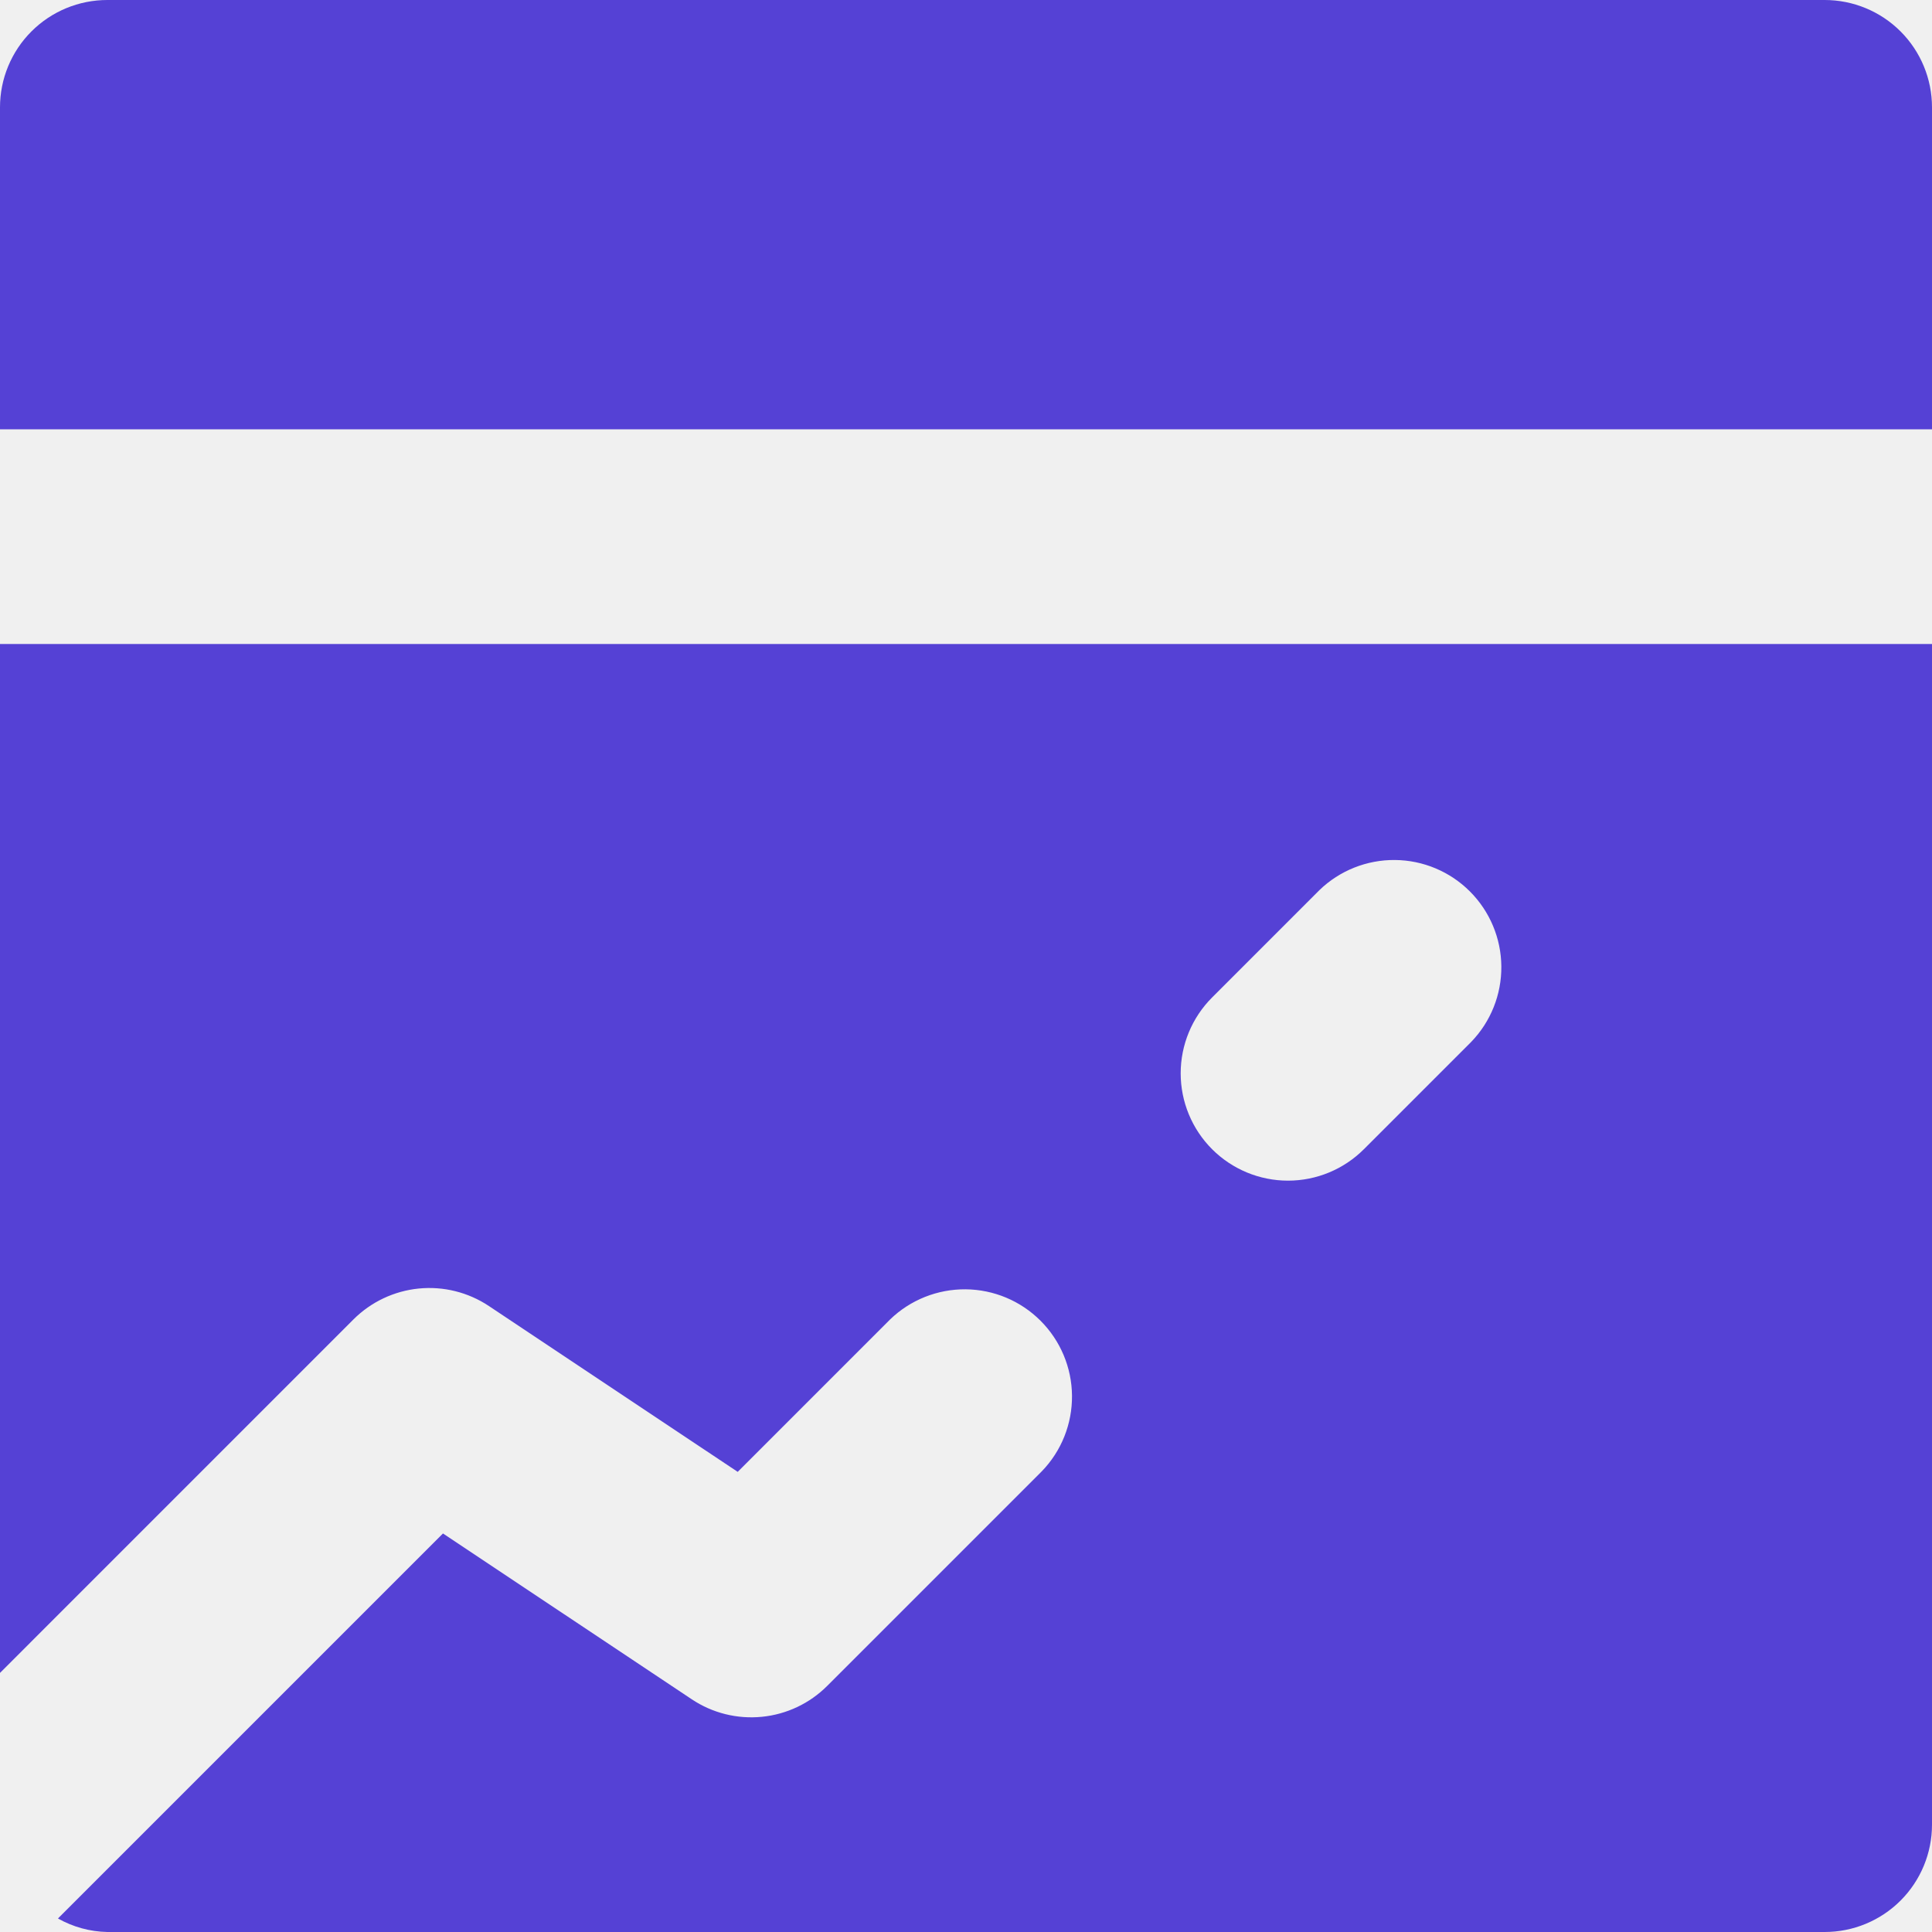
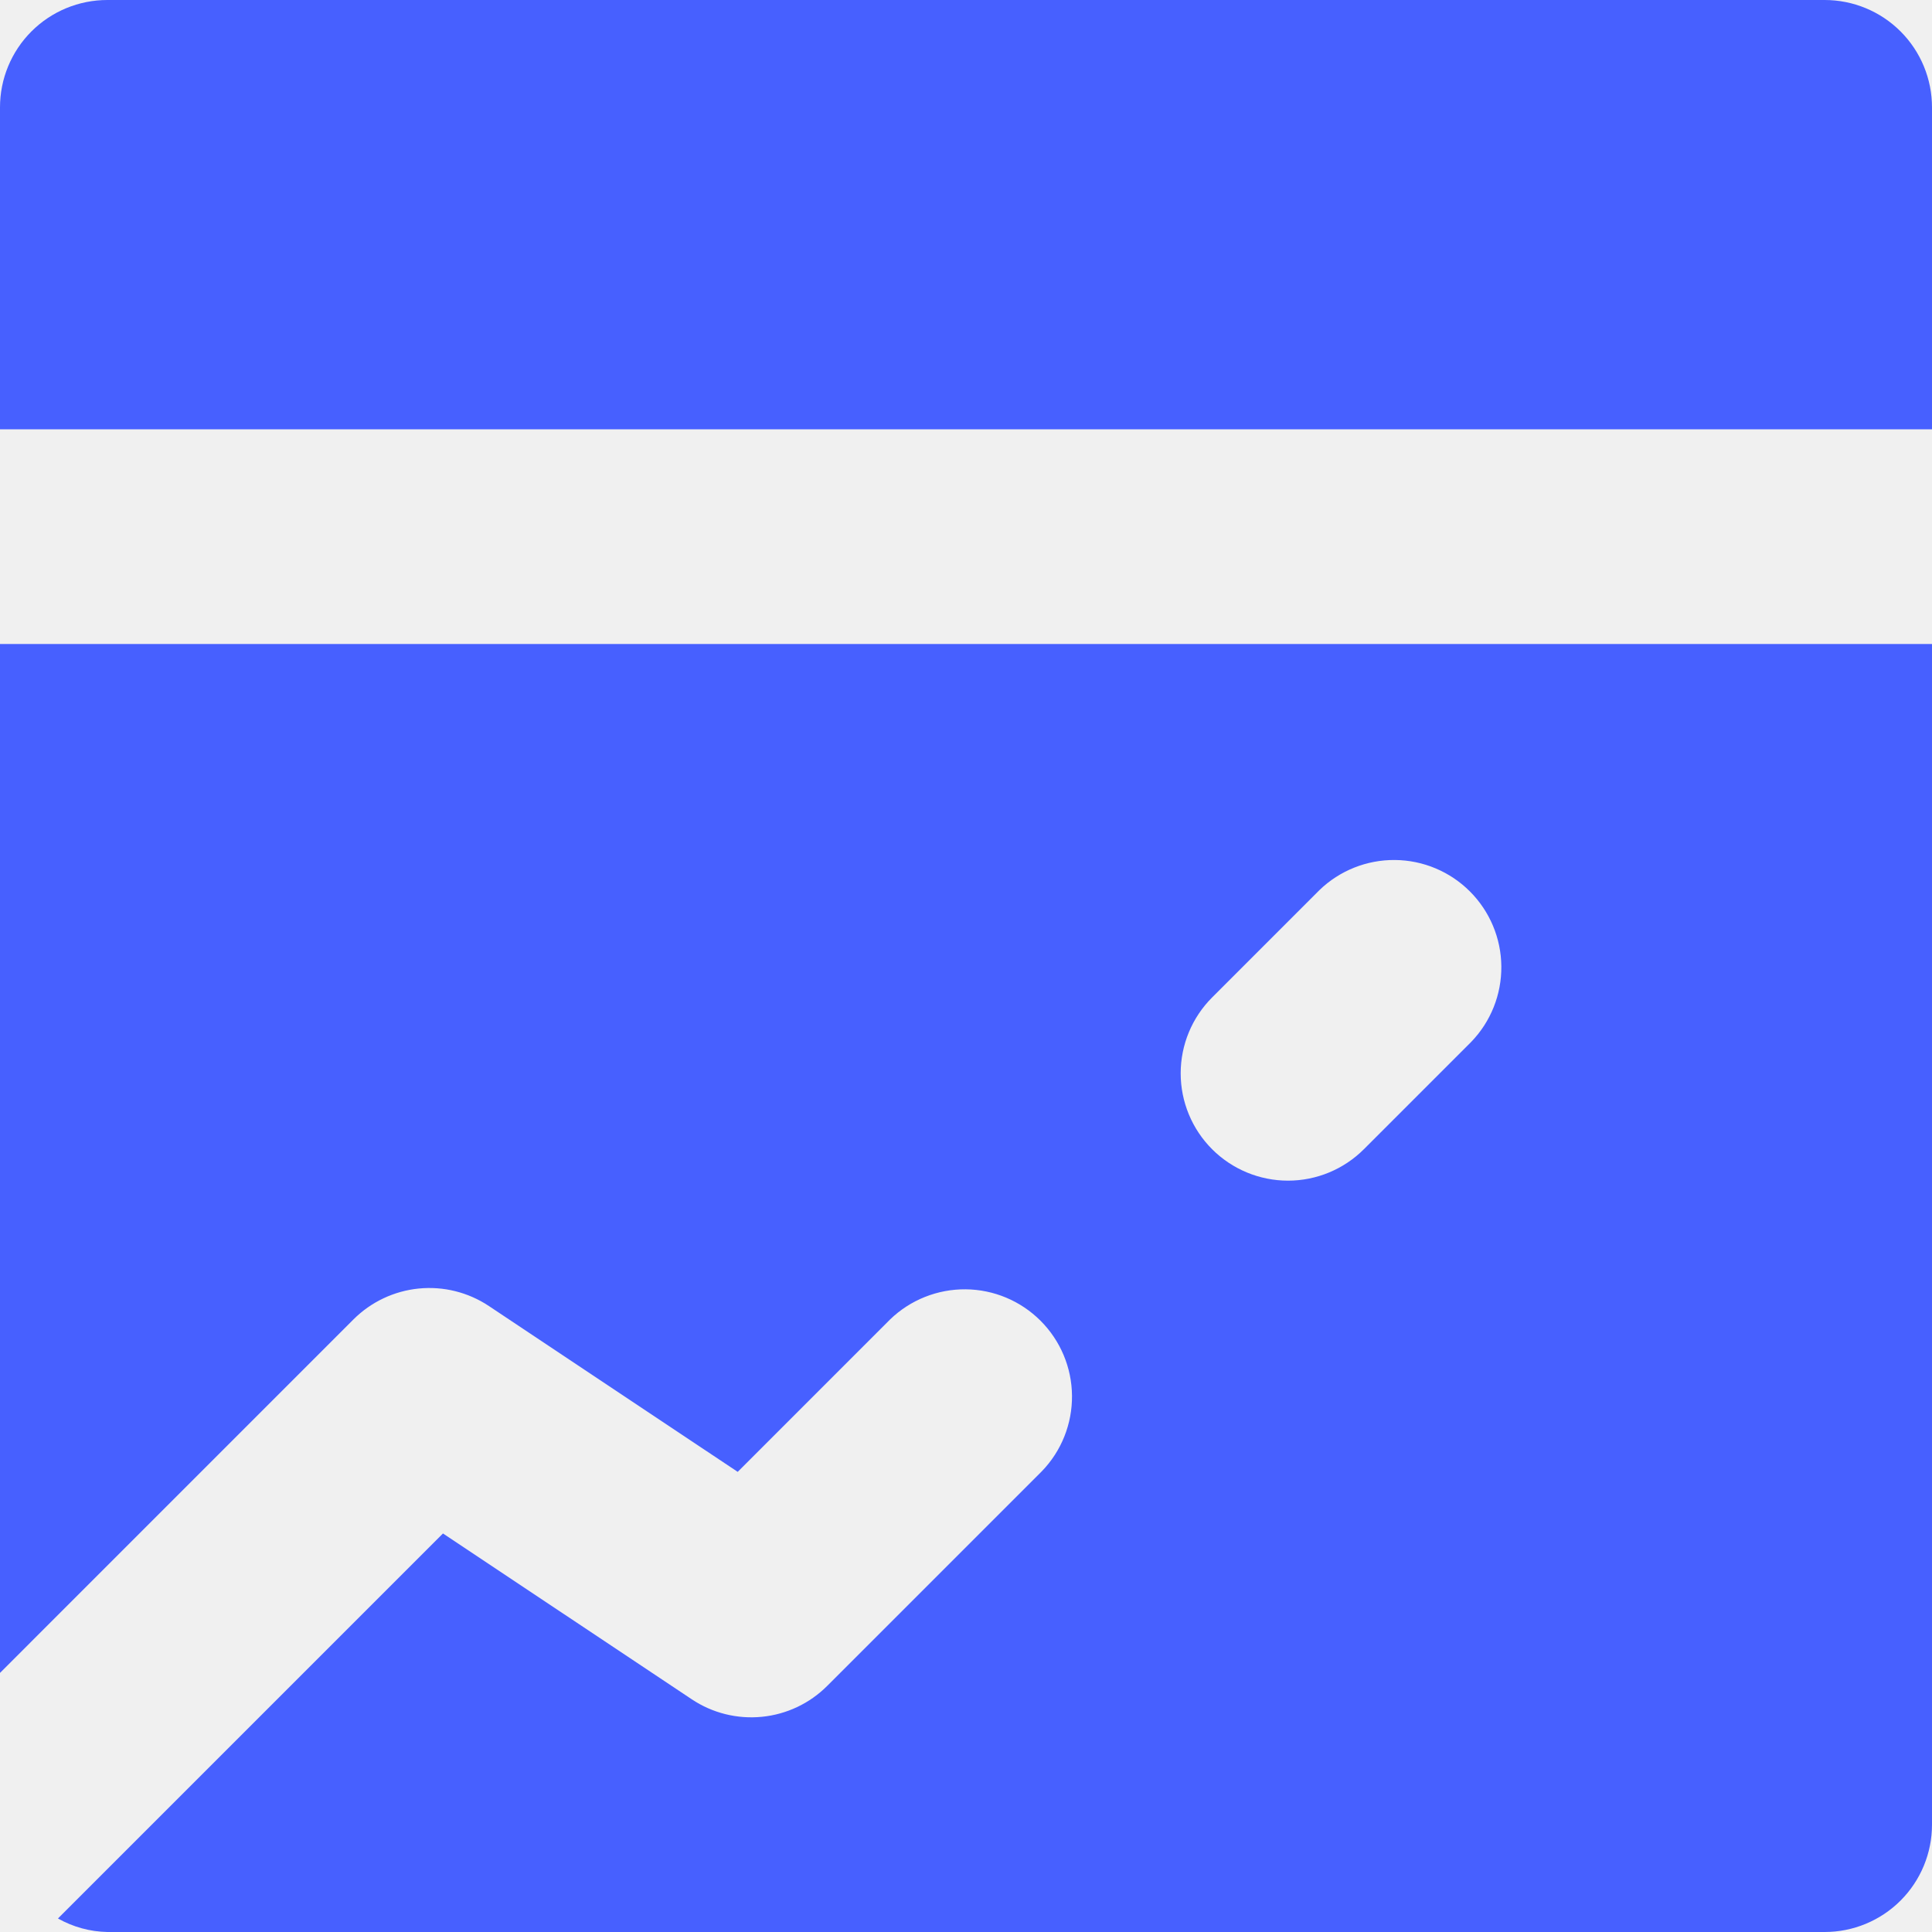
<svg xmlns="http://www.w3.org/2000/svg" width="67" height="67" viewBox="0 0 67 67" fill="none">
  <g clip-path="url(#clip0_852451_213)">
-     <path d="M67 3.722V14.889H0V3.722C0 2.735 0.392 1.788 1.09 1.09C1.788 0.392 2.735 0 3.722 0H63.278C64.265 0 65.212 0.392 65.91 1.09C66.608 1.788 67 2.735 67 3.722ZM0 22.333H67V63.278C67 64.265 66.608 65.212 65.91 65.91C65.212 66.608 64.265 67 63.278 67H3.722C3.121 66.988 2.533 66.827 2.01 66.531L15.362 53.179L23.99 58.93C24.706 59.408 25.565 59.622 26.422 59.537C27.278 59.453 28.079 59.074 28.687 58.465L36.132 51.02C36.81 50.319 37.185 49.378 37.176 48.402C37.168 47.426 36.776 46.493 36.086 45.803C35.396 45.112 34.463 44.721 33.487 44.712C32.511 44.704 31.57 45.079 30.868 45.757L25.583 51.043L16.955 45.292C16.239 44.815 15.379 44.6 14.523 44.685C13.666 44.77 12.866 45.149 12.257 45.757L0 58.015V22.333ZM42.035 39.854C42.733 40.552 43.68 40.944 44.667 40.944C45.654 40.944 46.6 40.552 47.298 39.854L51.02 36.132C51.699 35.43 52.074 34.489 52.065 33.513C52.057 32.537 51.665 31.604 50.975 30.914C50.285 30.224 49.351 29.832 48.376 29.824C47.4 29.815 46.459 30.19 45.757 30.868L42.035 34.591C41.337 35.289 40.945 36.235 40.945 37.222C40.945 38.209 41.337 39.156 42.035 39.854Z" fill="#5541D5" />
+     <path d="M67 3.722V14.889H0V3.722C0 2.735 0.392 1.788 1.09 1.09C1.788 0.392 2.735 0 3.722 0H63.278C64.265 0 65.212 0.392 65.91 1.09C66.608 1.788 67 2.735 67 3.722ZM0 22.333H67V63.278C67 64.265 66.608 65.212 65.91 65.91C65.212 66.608 64.265 67 63.278 67H3.722C3.121 66.988 2.533 66.827 2.01 66.531L15.362 53.179L23.99 58.93C24.706 59.408 25.565 59.622 26.422 59.537C27.278 59.453 28.079 59.074 28.687 58.465L36.132 51.02C36.81 50.319 37.185 49.378 37.176 48.402C37.168 47.426 36.776 46.493 36.086 45.803C35.396 45.112 34.463 44.721 33.487 44.712C32.511 44.704 31.57 45.079 30.868 45.757L25.583 51.043L16.955 45.292C16.239 44.815 15.379 44.6 14.523 44.685C13.666 44.77 12.866 45.149 12.257 45.757L0 58.015V22.333ZM42.035 39.854C42.733 40.552 43.68 40.944 44.667 40.944C45.654 40.944 46.6 40.552 47.298 39.854L51.02 36.132C51.699 35.43 52.074 34.489 52.065 33.513C52.057 32.537 51.665 31.604 50.975 30.914C50.285 30.224 49.351 29.832 48.376 29.824C47.4 29.815 46.459 30.19 45.757 30.868L42.035 34.591C41.337 35.289 40.945 36.235 40.945 37.222C40.945 38.209 41.337 39.156 42.035 39.854Z" fill="#4760FF" />
  </g>
  <defs>
    <clipPath id="clip0_852451_213">
      <rect width="67" height="67" fill="white" />
    </clipPath>
  </defs>
</svg>
